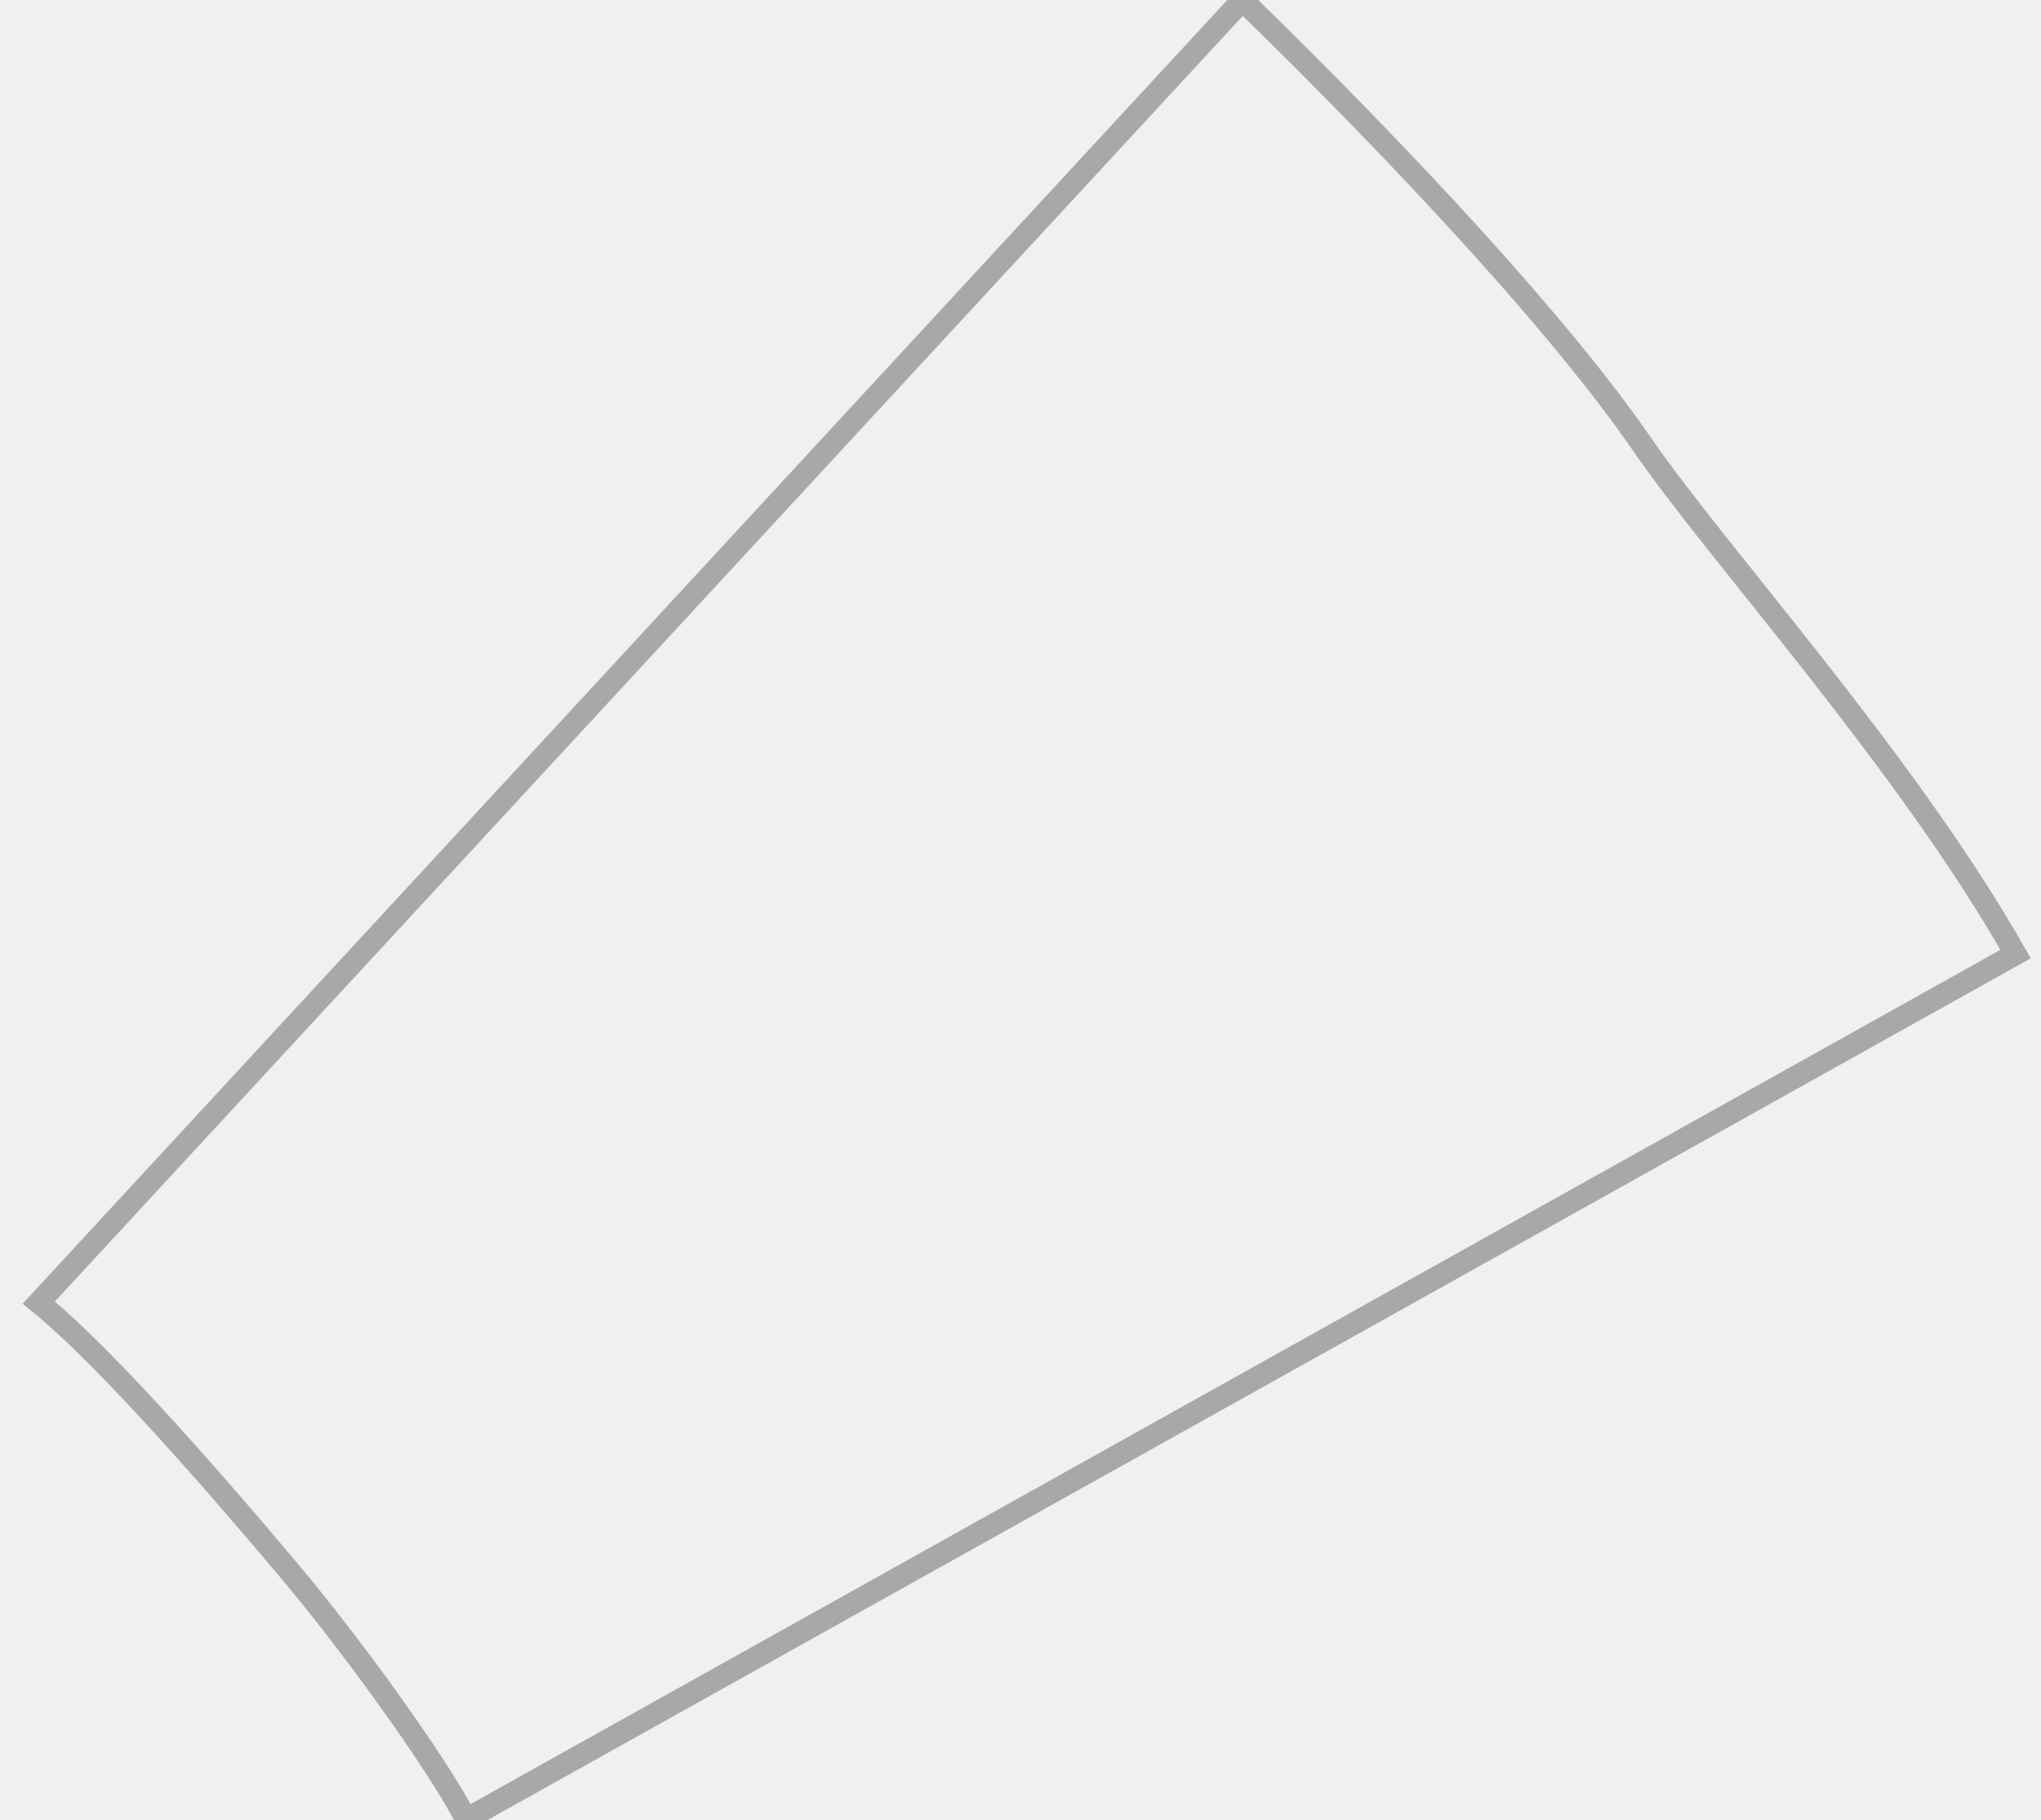
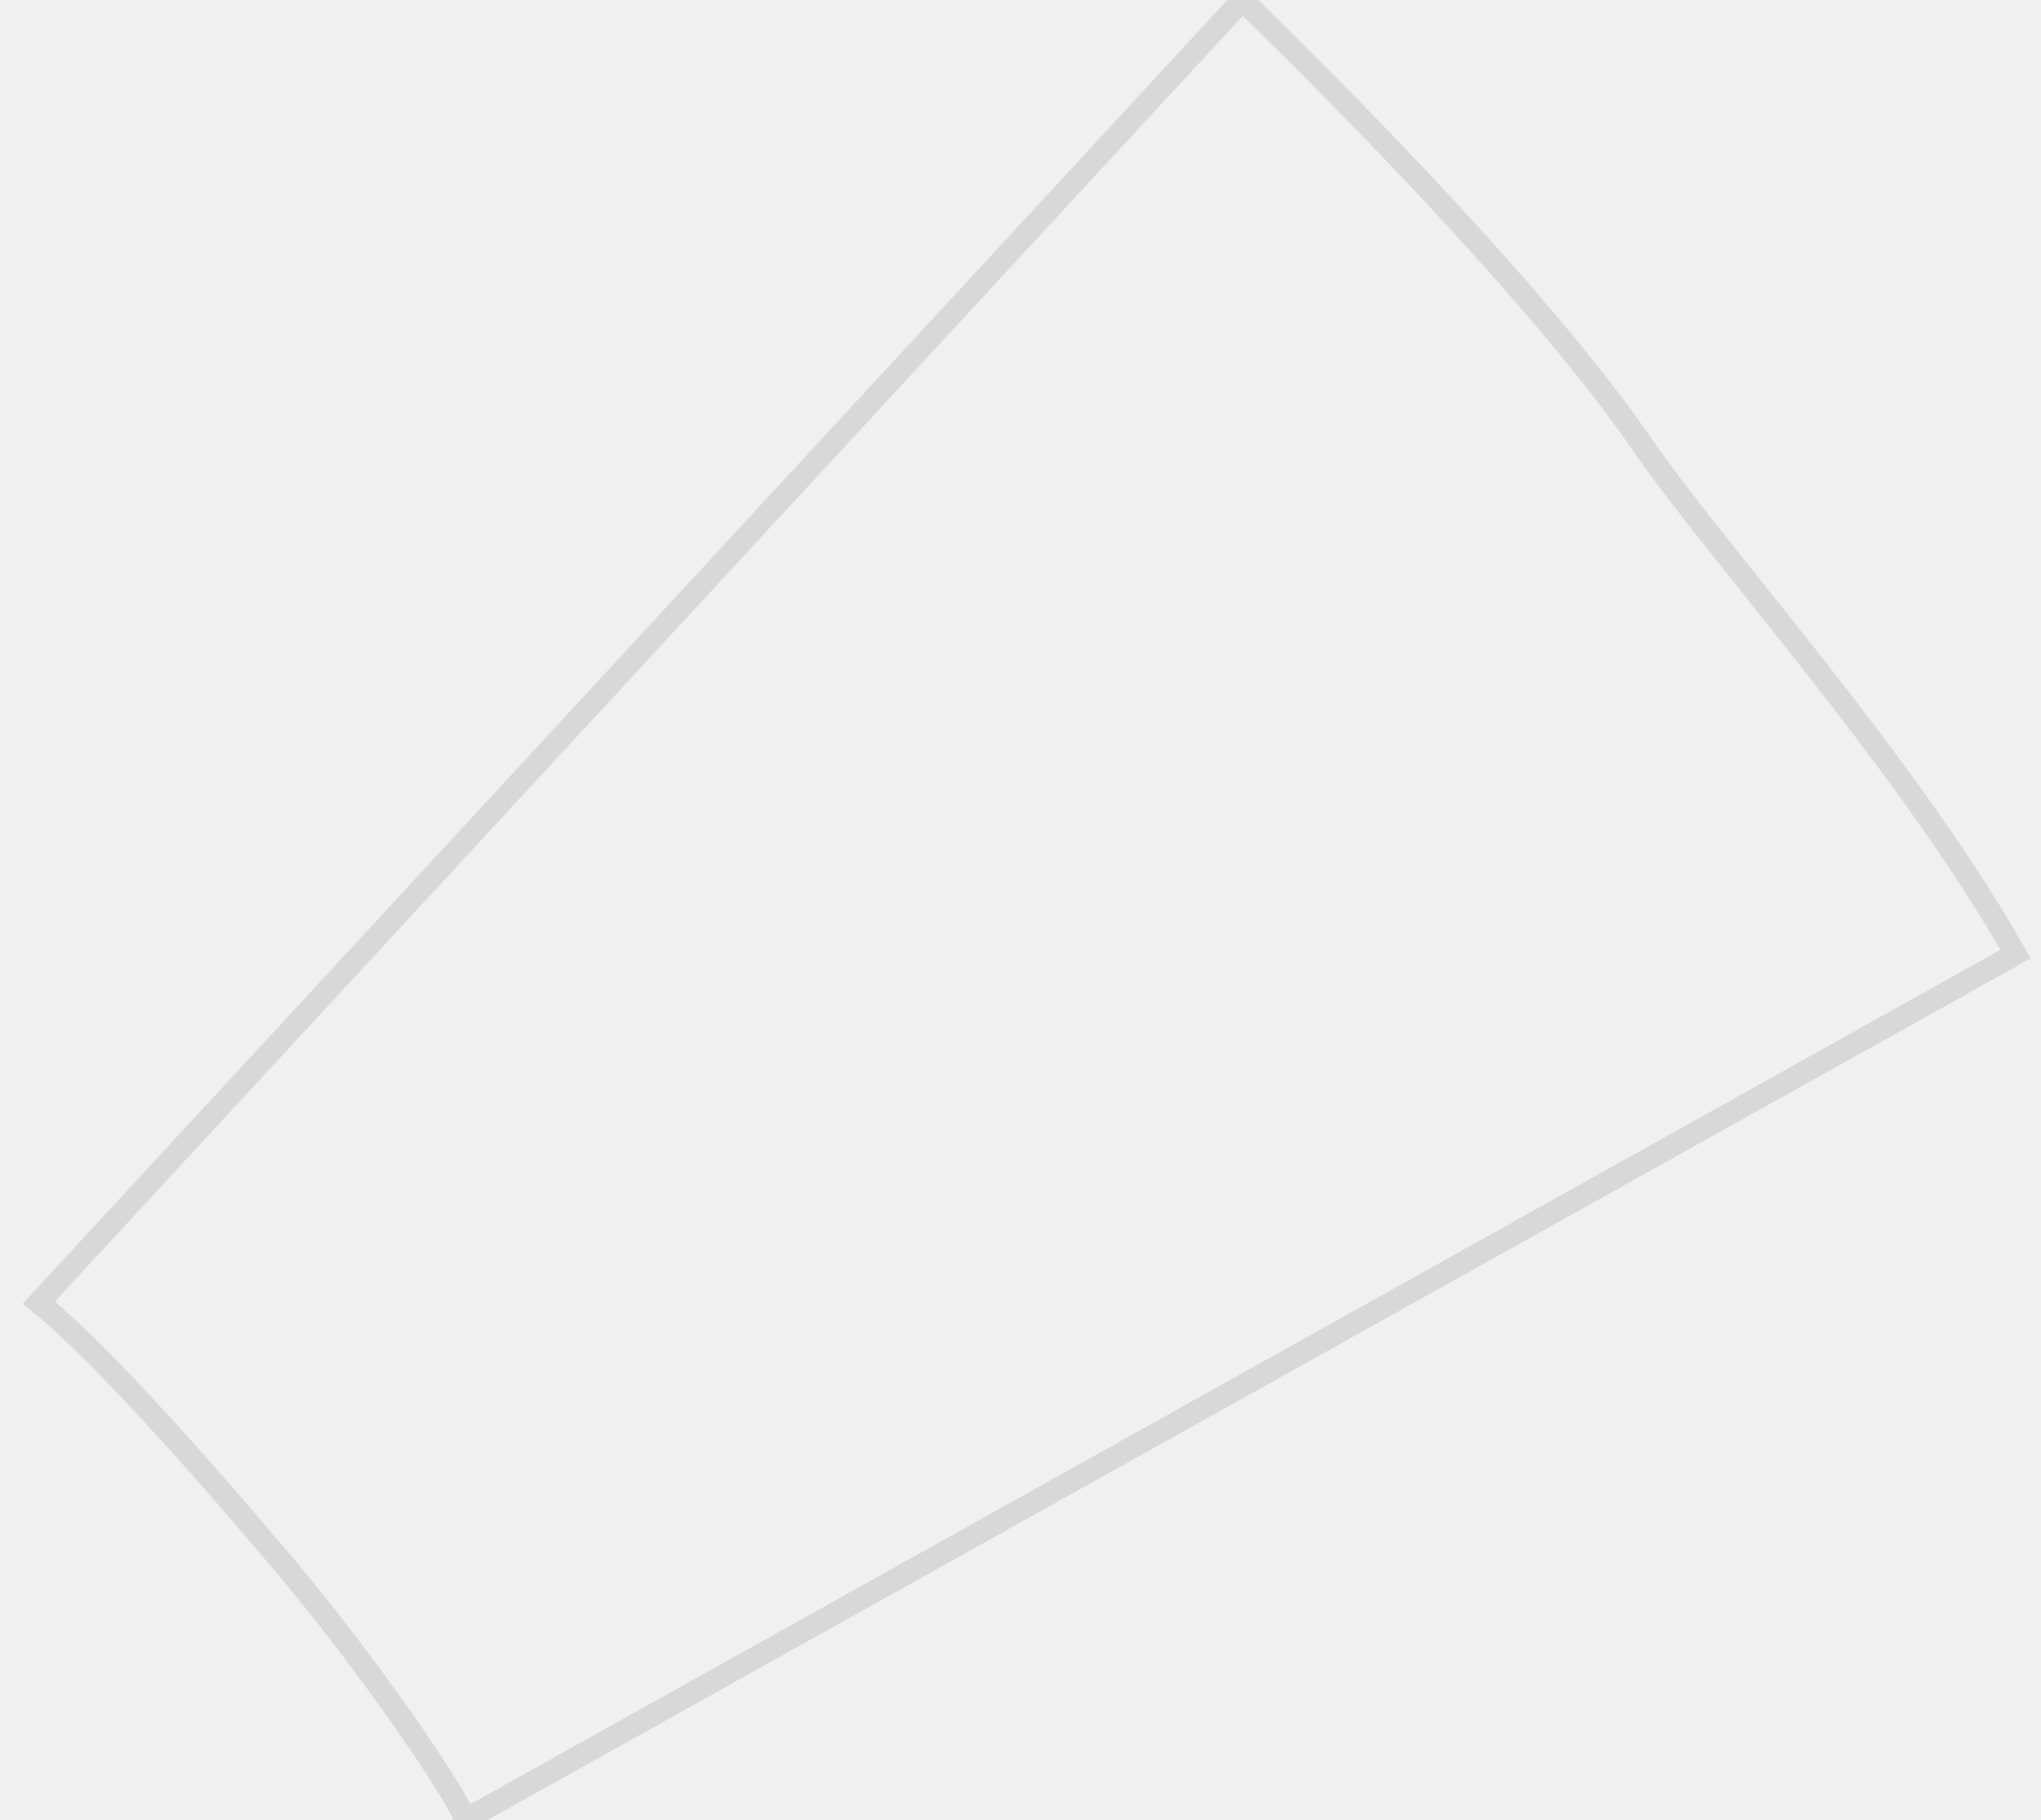
<svg xmlns="http://www.w3.org/2000/svg" width="46" height="41" viewBox="0 0 46 41" fill="none">
-   <path d="M45.427 21.5C42.962 17.15 38.723 12.506 37 10C35.194 7.373 31.654 3.556 28 -3.33673e-06L0.874 29.354C2.47 30.644 5.213 33.845 6.504 35.38C8.176 37.367 10.077 40.094 10.5 41L45.427 21.5Z" stroke="black" stroke-opacity="0.3" stroke-width="0.5" />
+   <path d="M45.427 21.5C42.962 17.15 38.723 12.506 37 10C35.194 7.373 31.654 3.556 28 -3.33673e-06L0.874 29.354C2.47 30.644 5.213 33.845 6.504 35.38C8.176 37.367 10.077 40.094 10.5 41L45.427 21.5Z" fill="white" fill-opacity="0" stroke="black" stroke-opacity="0.1" stroke-width="0.5" />
</svg>
